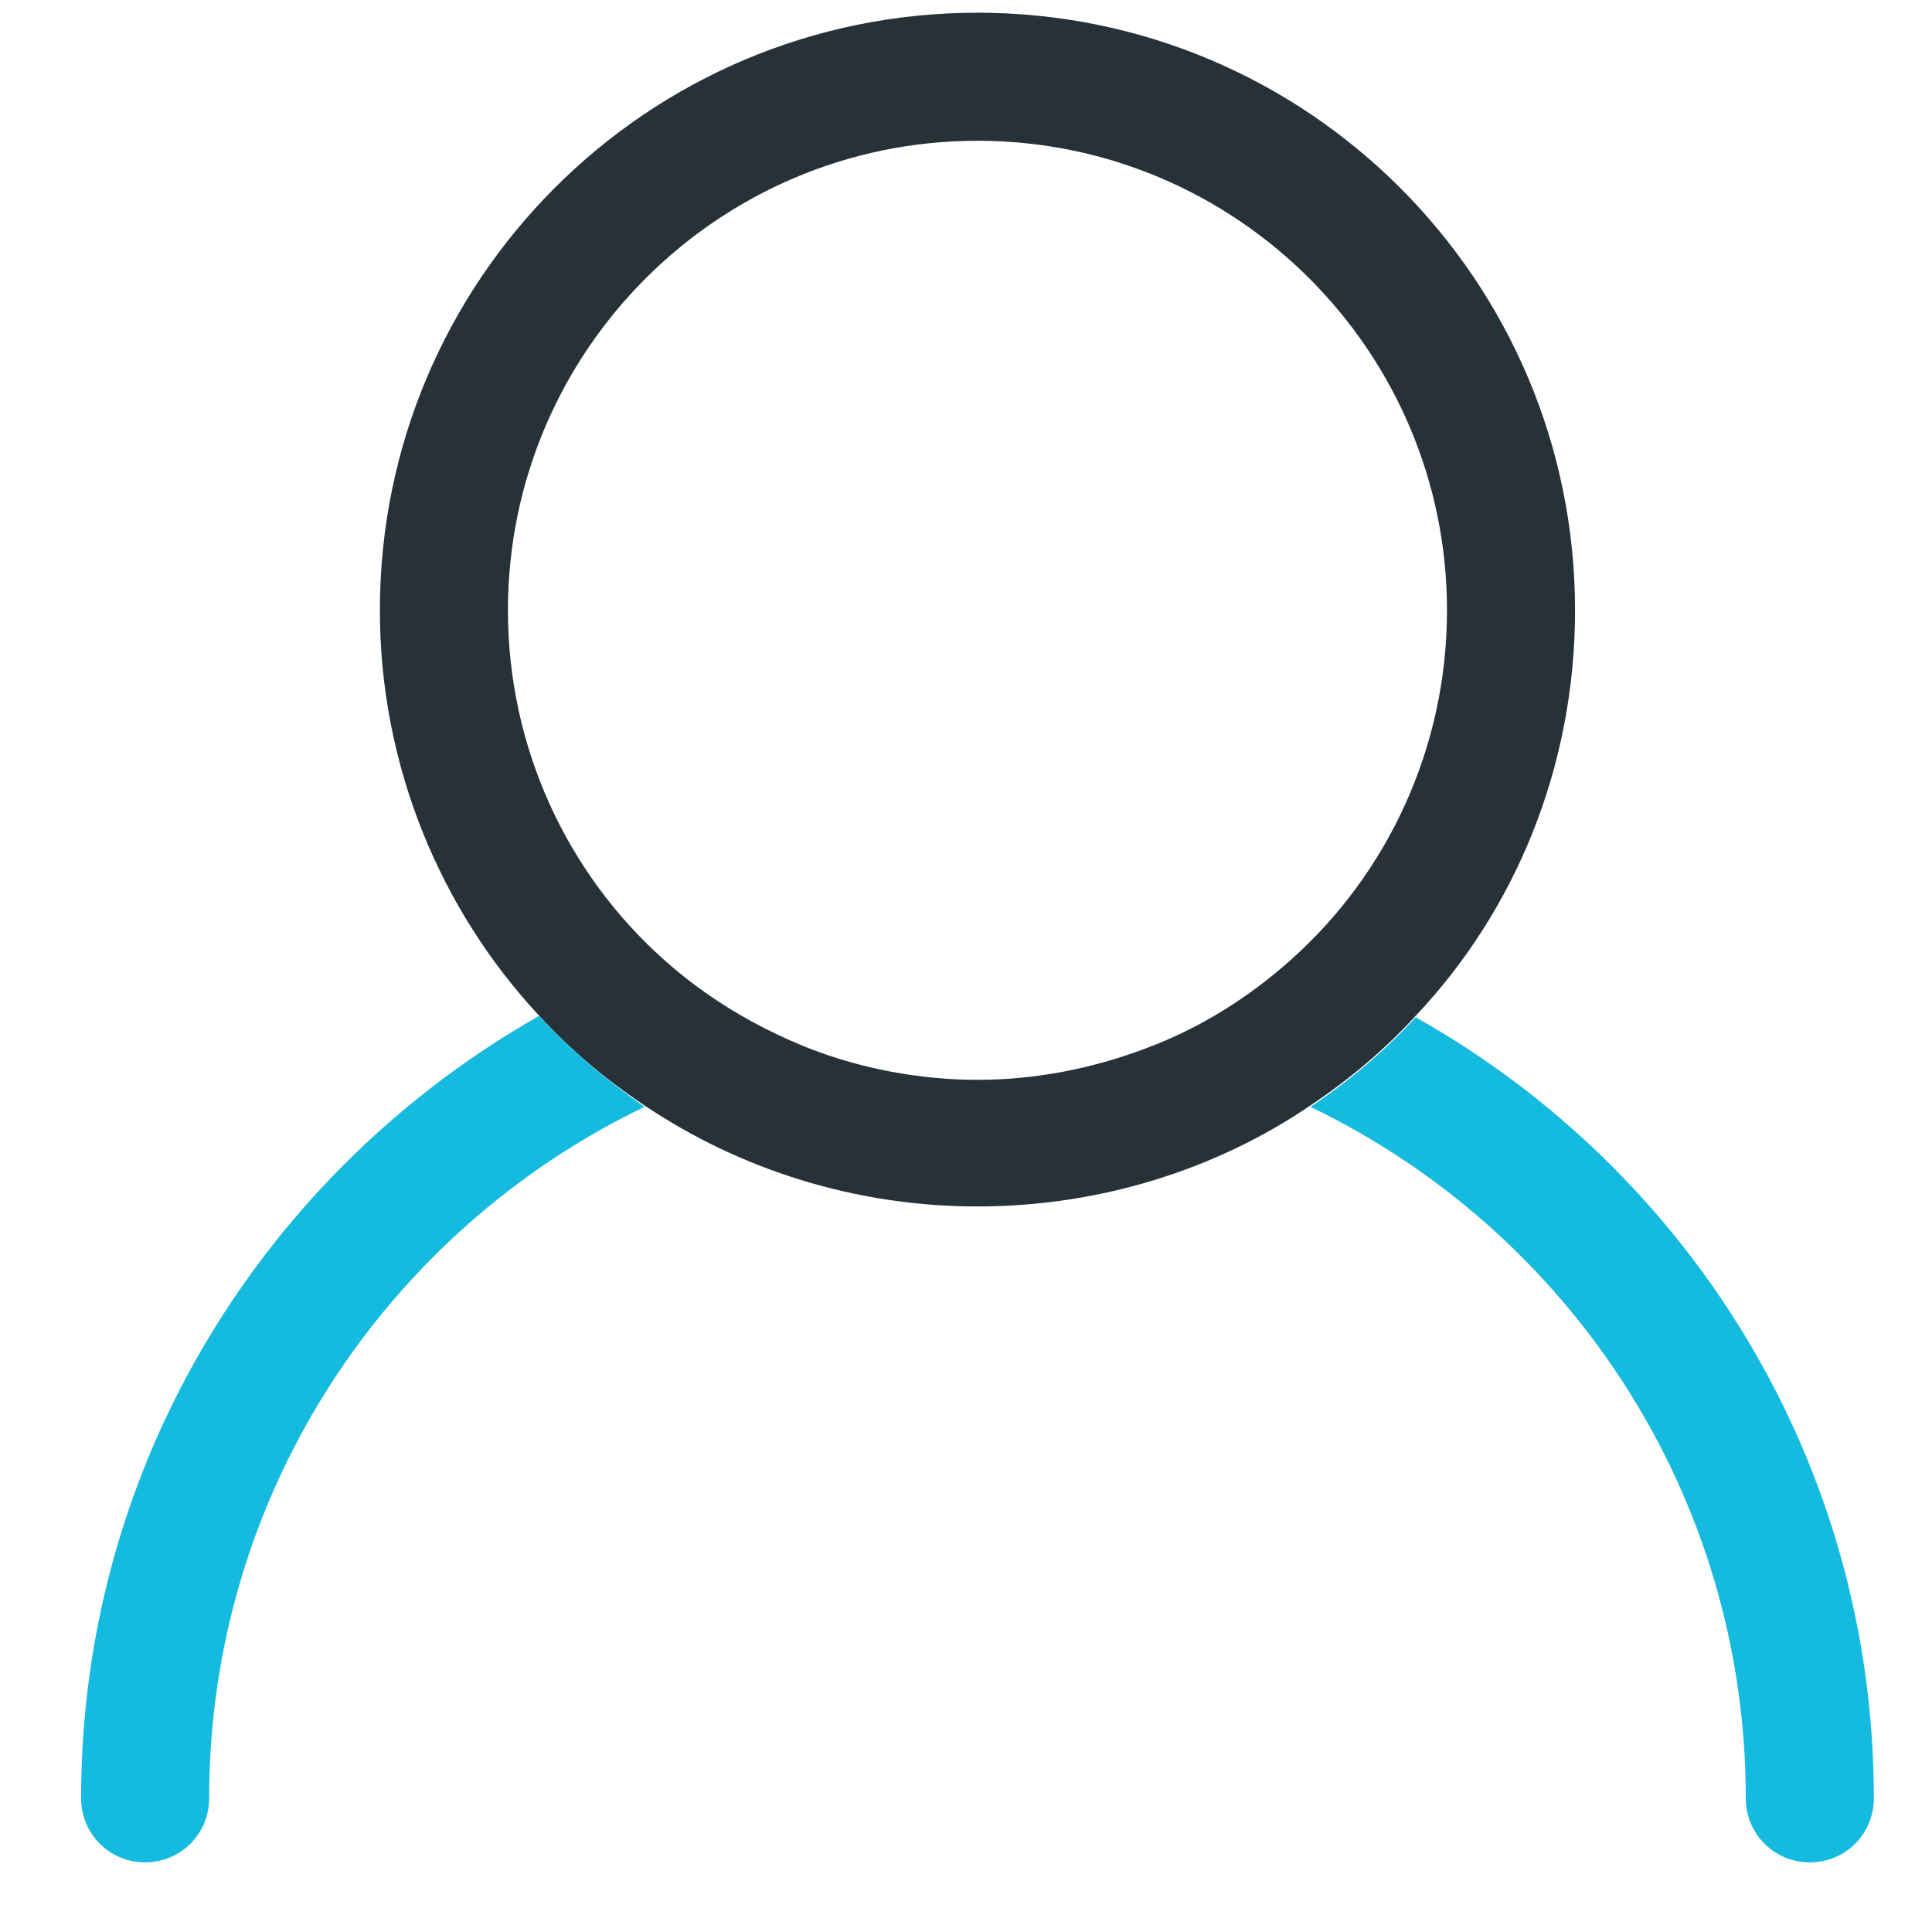
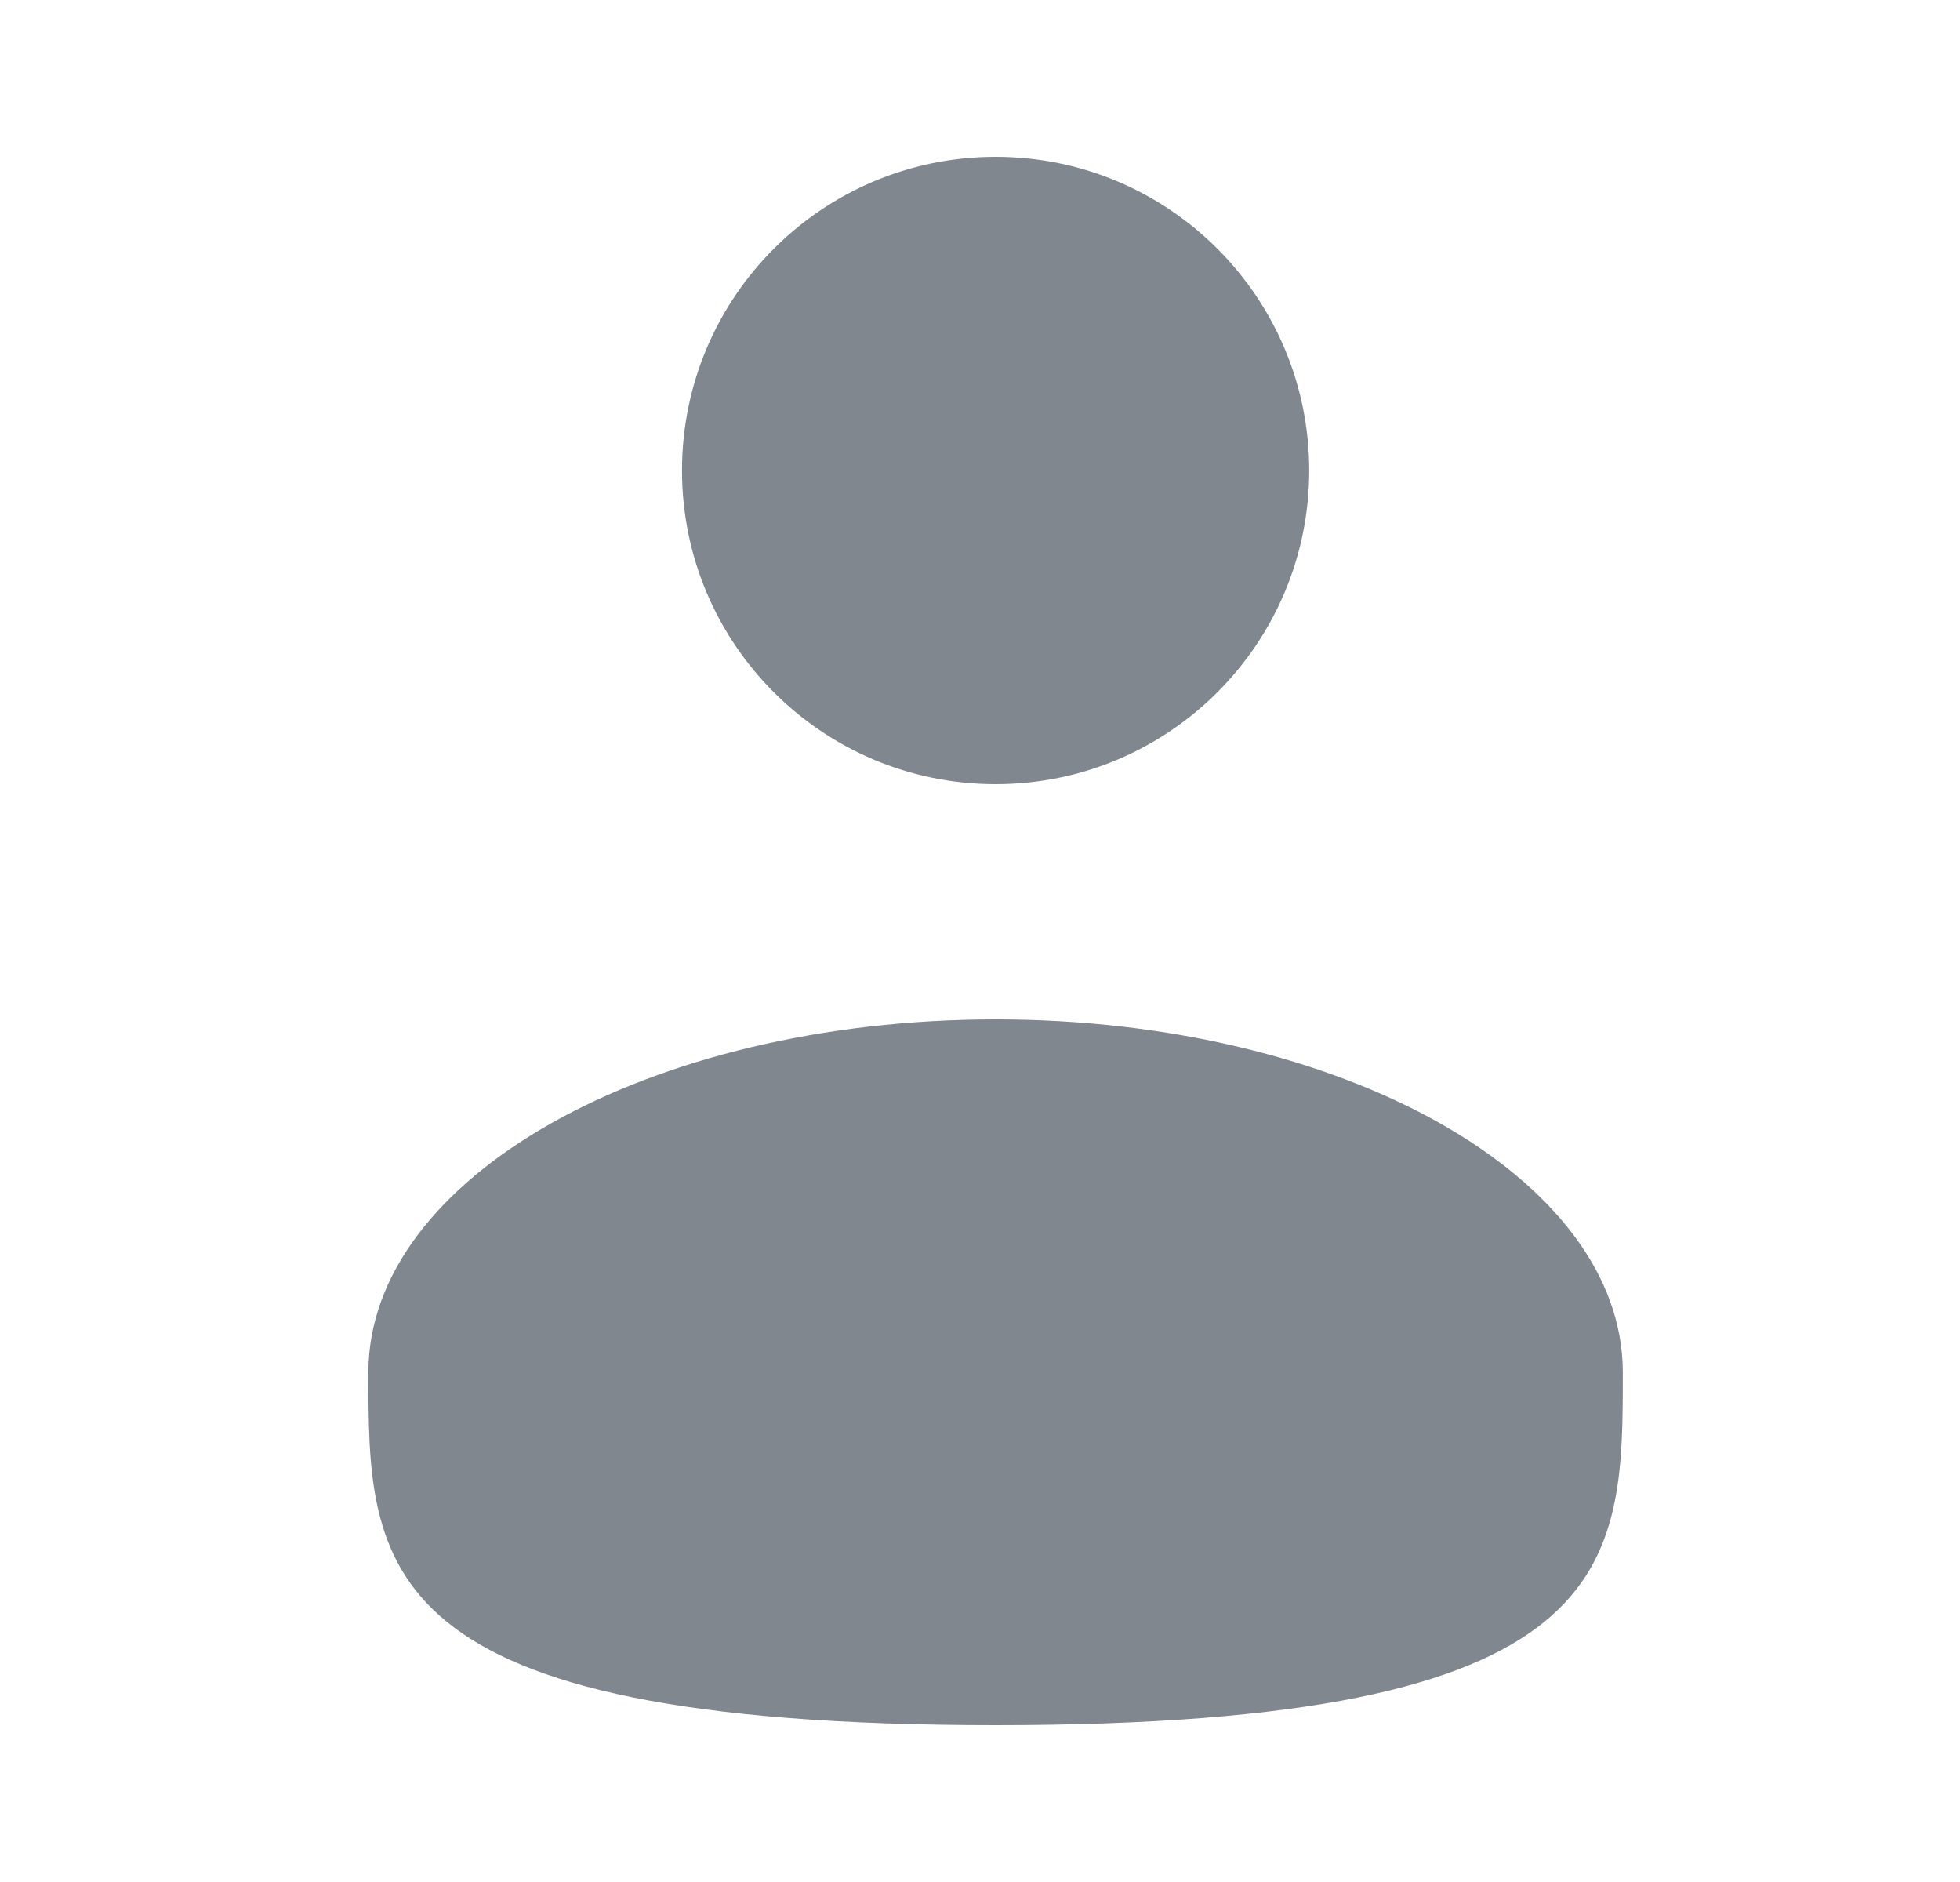
- <svg xmlns="http://www.w3.org/2000/svg" viewBox="0 0 1024 1024" t="1656476178637" class="icon" version="1.1" p-id="5038" width="200" height="200">
-   <path d="M518.076 6.737c-174.957 0-316.732 141.775-316.732 316.732 0 82.954 32.427 159.12 84.462 214.925 16.591 18.099 35.444 33.936 55.805 47.51 50.526 33.936 111.61 53.543 176.465 53.543s126.693-19.607 176.465-53.543c20.361-13.574 39.214-29.411 55.805-47.51C803.135 482.589 834.808 406.423 834.808 323.469c0-174.957-141.775-316.732-316.732-316.732z m166.661 501.492c-22.624 20.361-49.018 36.952-77.675 47.51-27.903 10.558-58.067 16.591-88.987 16.591s-61.838-6.033-88.987-16.591c-28.657-11.312-55.051-27.148-77.675-47.51C300.889 462.982 269.215 396.619 269.215 323.469c0-137.25 111.61-248.861 248.861-248.861s248.861 111.61 248.861 248.861c0 73.15-31.673 139.513-82.199 184.76z" fill="#263238" />
-   <path d="M341.611 586.658C205.115 652.267 110.85 791.78 110.85 953.162c0 18.853-15.082 33.936-33.936 33.936s-33.936-15.082-33.936-33.936c0-177.973 98.036-332.568 242.828-414.768 16.591 18.099 35.444 33.936 55.805 48.264zM993.174 953.162c0 18.853-15.082 33.936-33.936 33.936s-33.936-15.082-33.936-33.936c0-161.382-94.265-300.895-230.762-366.504 20.361-13.574 39.214-29.411 55.805-47.51 144.792 81.445 242.828 236.041 242.828 414.014z" fill="#15BBDF" />
+ <svg xmlns="http://www.w3.org/2000/svg" width="25" height="24" viewBox="0 0 25 24" fill="none">
+   <circle cx="12.699" cy="6" r="4" fill="#80878E" />
+   <path d="M20.699 17.5C20.699 19.985 20.699 22 12.699 22C4.699 22 4.699 19.985 4.699 17.5C4.699 15.015 8.281 13 12.699 13C17.117 13 20.699 15.015 20.699 17.5Z" fill="#80878E" />
</svg>
